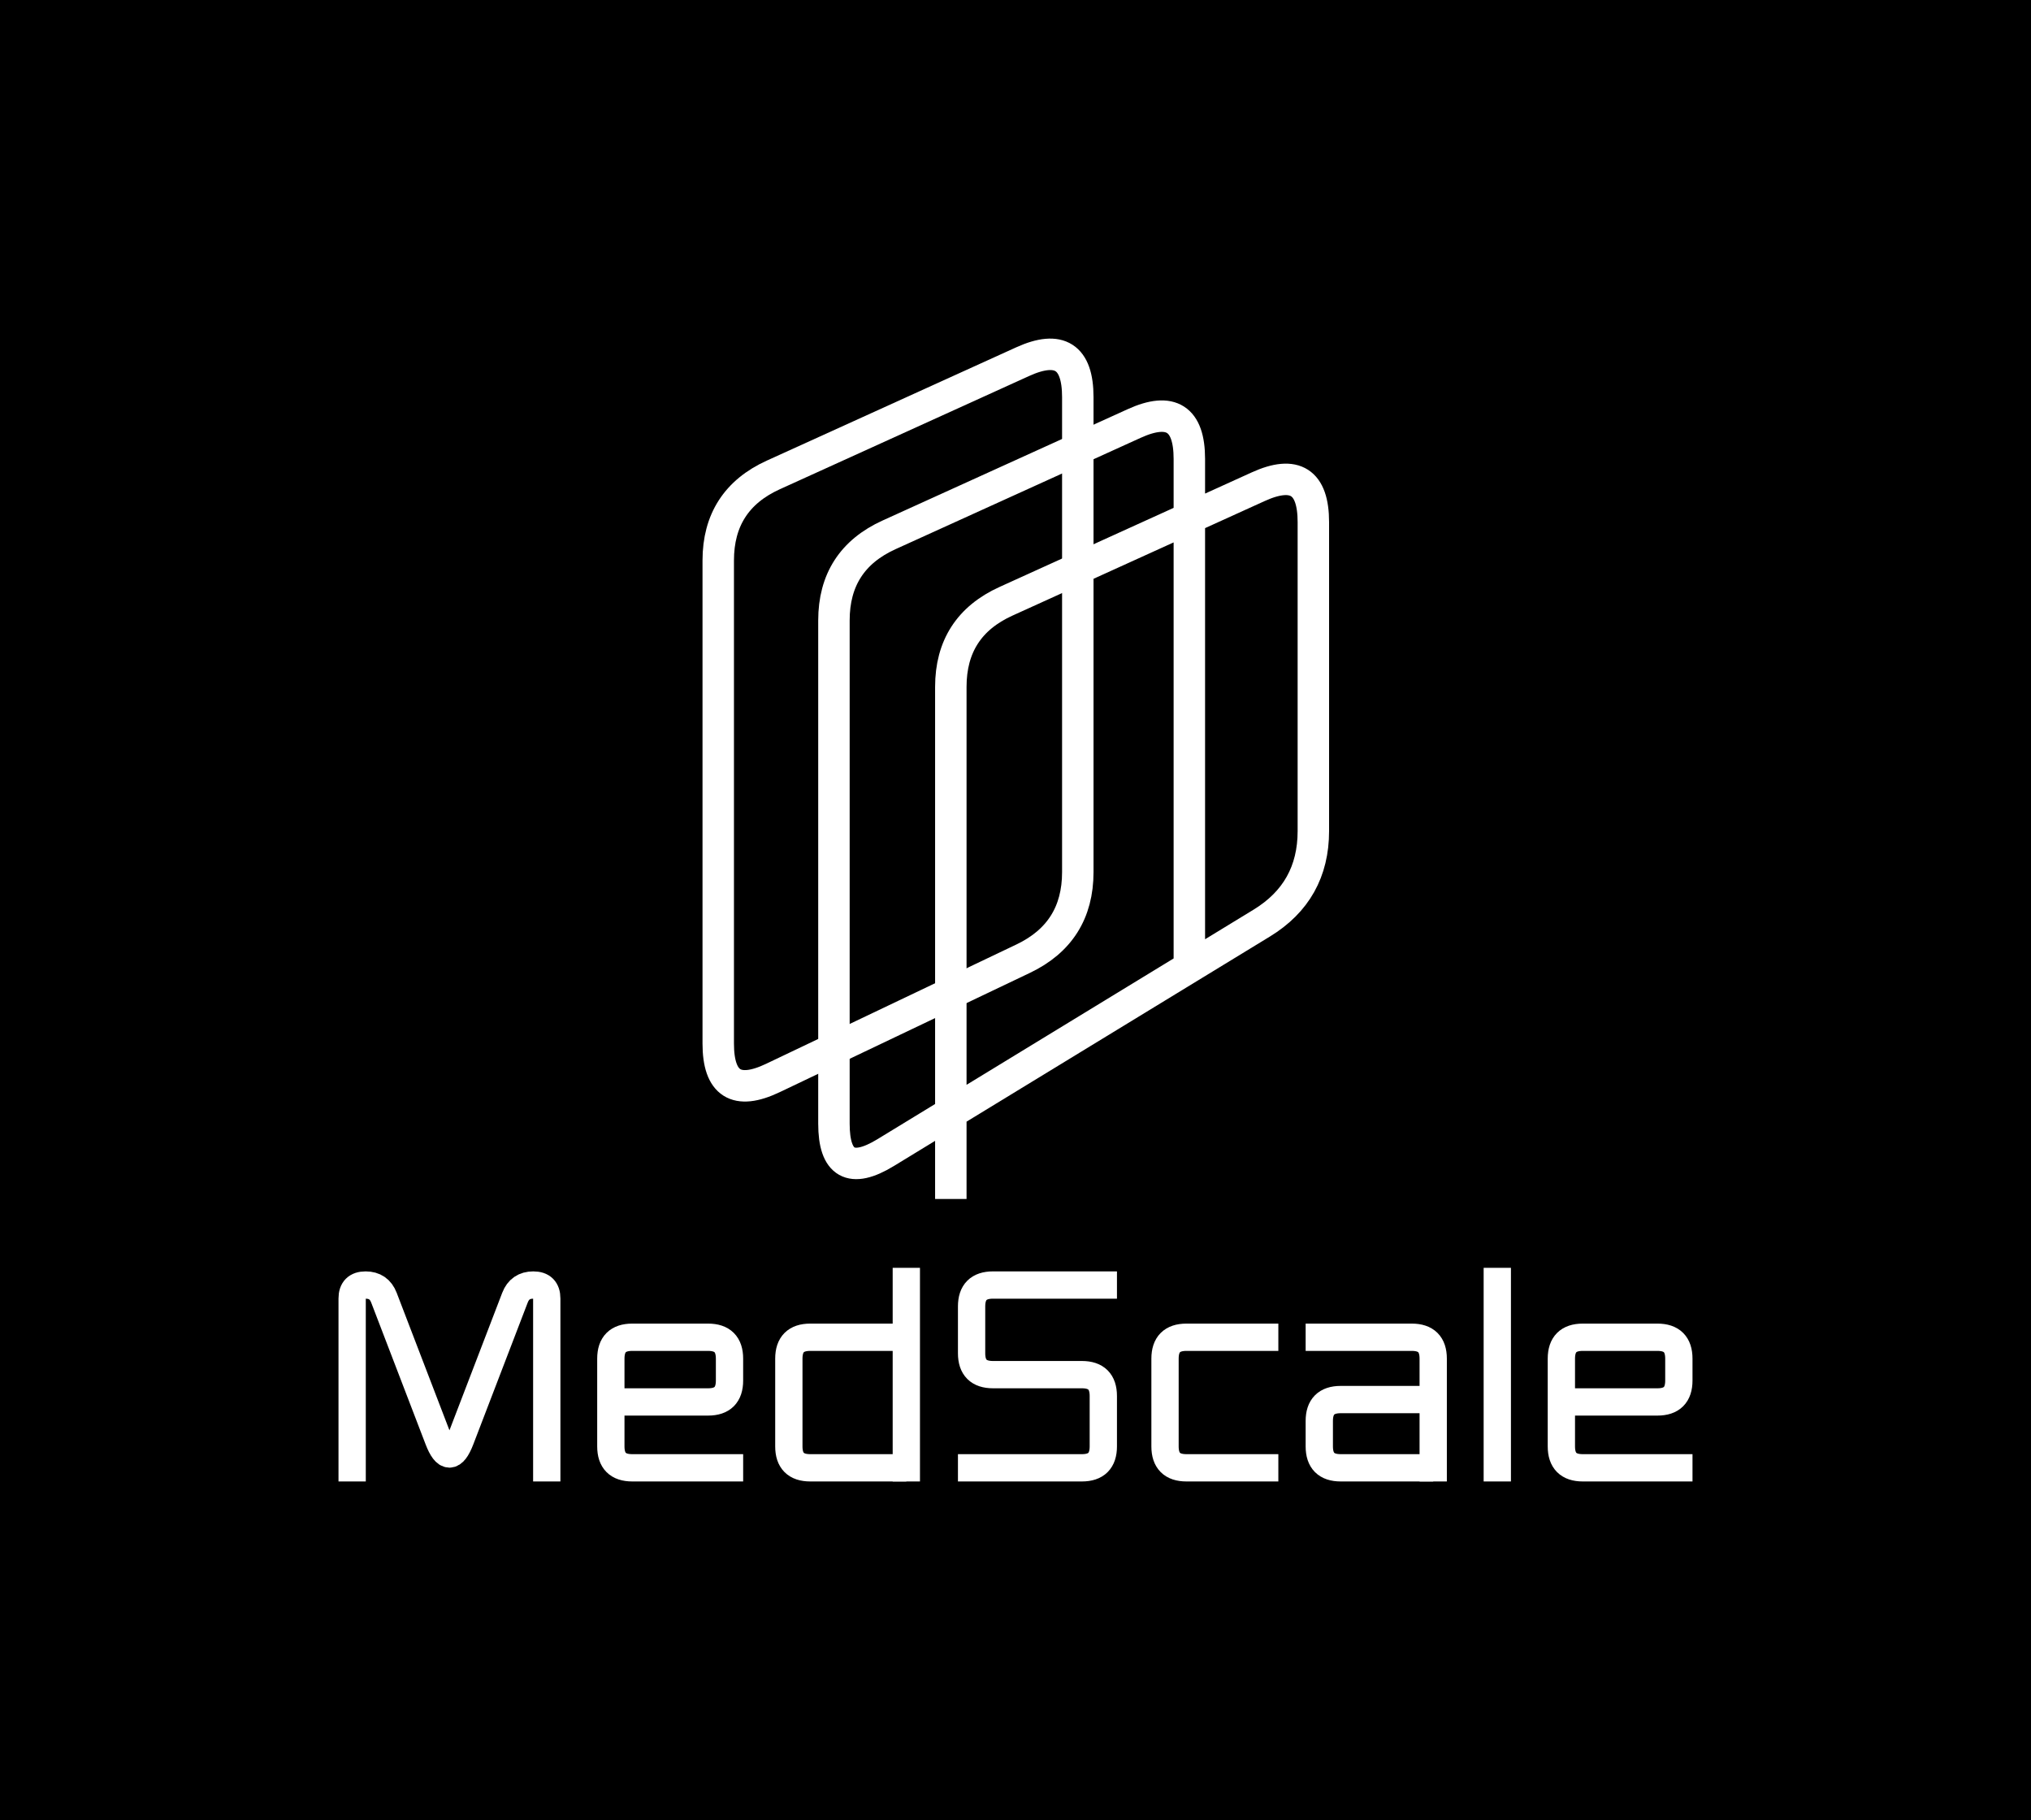
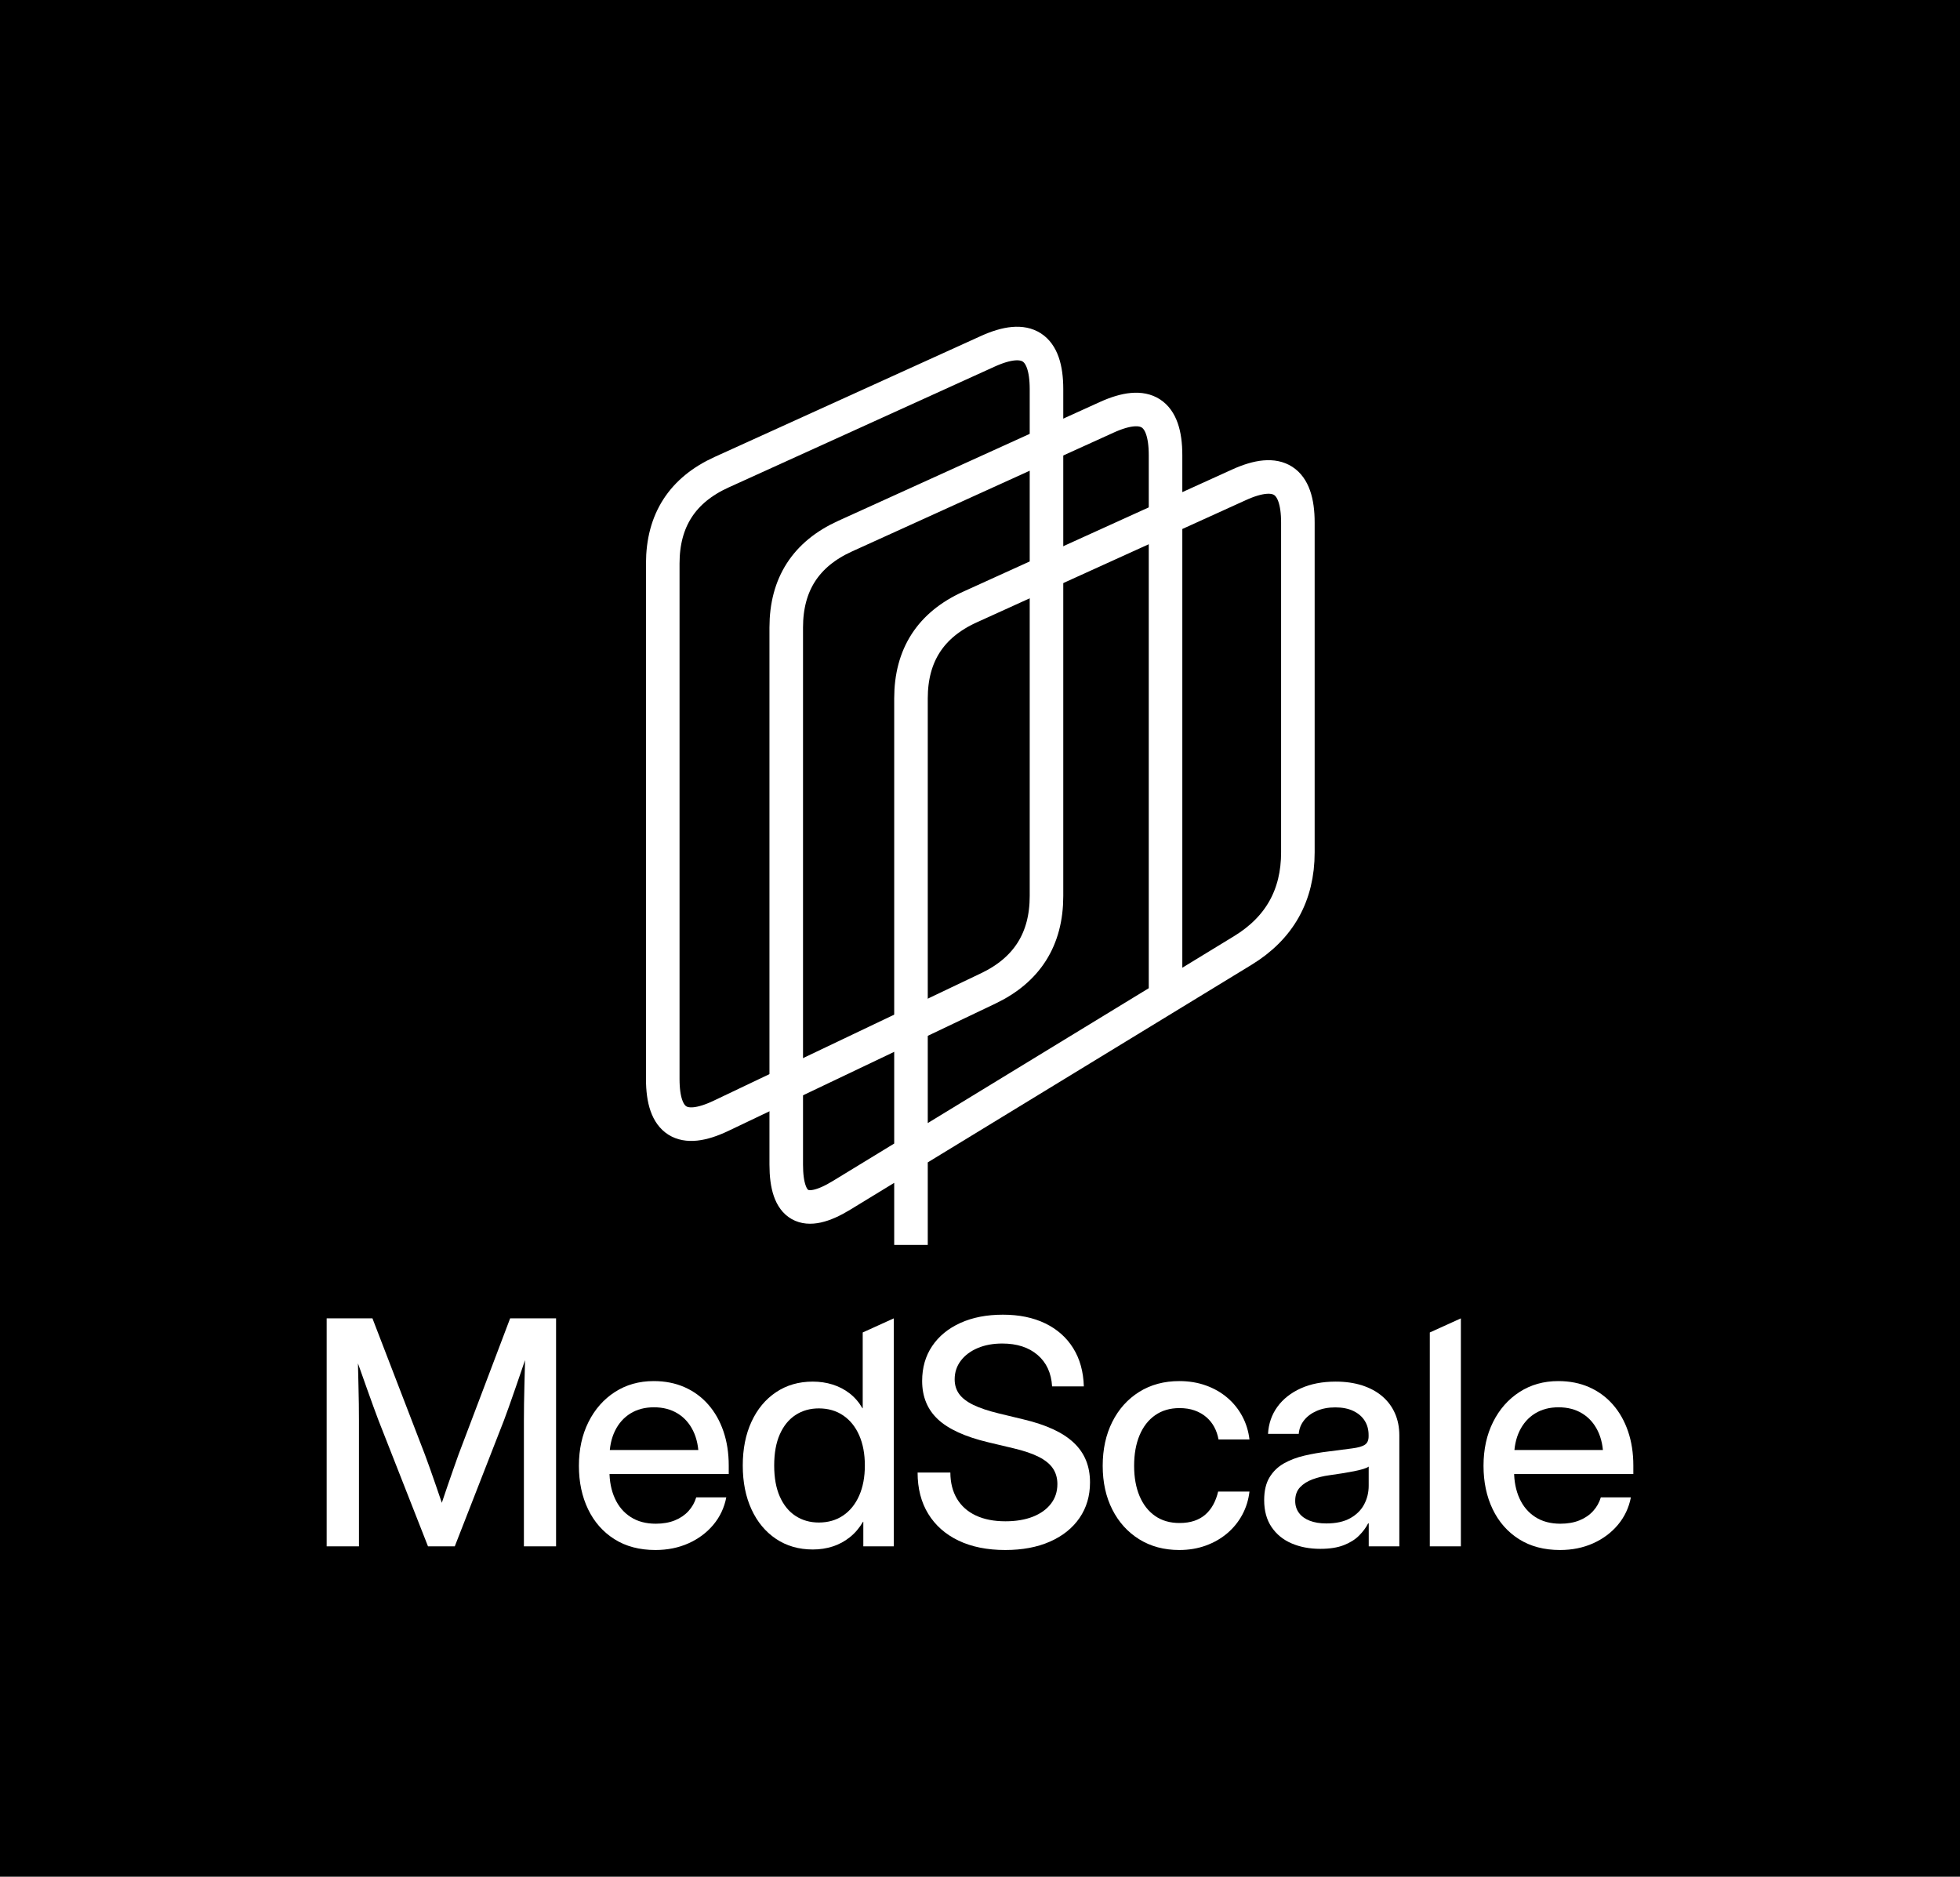
- <svg xmlns="http://www.w3.org/2000/svg" viewBox="0 0 1711.5 1533.5" role="img" aria-labelledby="title description">
-   <rect width="1711.5" height="1533.5" fill="#000000" />
-   <g id="medscale-frames" transform="translate(591.750 285.250) scale(1)" fill="none" stroke="#FFFFFF" stroke-width="26.5" stroke-linejoin="round" stroke-linecap="butt">
+ <svg xmlns="http://www.w3.org/2000/svg" viewBox="0 0 1547.65 1481.79" role="img" aria-labelledby="title description">
+   <rect width="1547.65" height="1481.79" fill="#000000" />
+   <g id="medscale-frames" transform="translate(509.827 257.942) scale(1)" fill="none" stroke="#FFFFFF" stroke-width="26.5" stroke-linejoin="round" stroke-linecap="butt">
    <path d="M13.5 390.5L13.5 187Q13.5 136 59.93 114.91L270.07 19.47Q316.5 -1.62 316.5 49.38L316.5 449.56Q316.5 500.56 270.46 522.51L59.54 623.05Q13.5 645 13.5 594Z" />
    <path d="M209.5 725L209.5 293.5Q209.5 242.5 255.93 221.41L468.57 124.83Q515 103.74 515 154.74L515 415Q515 466 471.46 492.56L154.54 685.94Q111 712.5 111 661.5L111 237.5Q111 186.5 157.43 165.41L364.07 71.56Q410.5 50.47 410.5 101.47L410.5 529.76" />
  </g>
-   <g id="medscale-wordmark" transform="translate(285.250 1068.250) scale(1)" fill="none" stroke="#FFFFFF" stroke-width="23" stroke-linejoin="round" stroke-linecap="butt">
-     <path d="M11.5 180L11.5 25.85Q11.5 14.5 22.85 14.5L22.85 14.5Q34.2 14.5 38.27 25.1L84.18 144.73Q93.5 169 102.82 144.73L148.73 25.1Q152.8 14.5 164.15 14.5L164.15 14.5Q175.5 14.5 175.5 25.85L175.5 180" />
-     <path d="M229.5 113L311.5 113Q329.5 113 329.5 95L329.5 76.5Q329.5 58.5 311.5 58.5L247.5 58.5Q229.5 58.5 229.5 76.5L229.5 150.5Q229.5 168.5 247.5 168.5L341 168.5" />
-     <path d="M478.5 58.5L397.5 58.5Q379.5 58.5 379.5 76.5L379.5 150.5Q379.5 168.5 397.5 168.5L478.5 168.5" />
-     <path d="M478.5 0L478.5 180" />
-     <path d="M656 14.5L551.5 14.5Q533.5 14.5 533.5 32.5L533.5 72Q533.5 90 551.5 90L626.5 90Q644.5 90 644.5 108L644.5 150.5Q644.5 168.5 626.5 168.5L522 168.5" />
-     <path d="M792 58.5L714.5 58.5Q696.5 58.5 696.5 76.5L696.5 150.5Q696.5 168.5 714.5 168.5L792 168.5" />
-     <path d="M815 58.5L904.5 58.5Q922.5 58.5 922.5 76.5L922.5 180" />
-     <path d="M922.5 111L844.5 111Q826.5 111 826.5 129L826.5 150.5Q826.5 168.5 844.5 168.5L922.5 168.5" />
-     <path d="M976.5 0L976.5 180" />
-     <path d="M1030.5 113L1111.5 113Q1129.5 113 1129.5 95L1129.5 76.5Q1129.5 58.5 1111.5 58.5L1048.5 58.5Q1030.5 58.5 1030.5 76.5L1030.5 150.5Q1030.5 168.5 1048.5 168.5L1141 168.5" />
+   <g id="medscale-wordmark" transform="translate(257.942 1038.043) scale(1)" fill="#FFFFFF">
+     <path d="M0 182.9V2.9H36.15L77.58 110.49Q79.22 114.84 81.48 121.2Q83.74 127.57 86.13 134.5Q88.52 141.42 90.63 147.63Q92.75 153.84 94.01 157.88H87.91Q89.17 153.84 91.23 147.63Q93.29 141.42 95.68 134.5Q98.06 127.57 100.31 121.2Q102.56 114.84 104.1 110.49L144.87 2.9H181.14V182.9H155.74V83.53Q155.74 77.68 155.84 70.59Q155.93 63.49 156.14 55.82Q156.35 48.15 156.54 40.34Q156.74 32.52 156.85 25.24H160.25Q157.3 33.97 154.38 42.49Q151.47 51.01 148.82 58.67Q146.17 66.33 143.92 72.65Q141.68 78.97 139.95 83.53L101.16 182.9H80.01L40.97 83.53Q39.24 78.97 36.93 72.65Q34.61 66.33 31.9 58.67Q29.19 51.01 26.16 42.49Q23.14 33.97 19.96 25.24H24.4Q24.61 32.52 24.75 40.34Q24.9 48.15 25.11 55.82Q25.31 63.49 25.41 70.59Q25.5 77.68 25.5 83.53V182.9Z" />
+     <path d="M259.6 185.8Q240.72 185.8 227.19 177.23Q213.66 168.66 206.41 153.61Q199.17 138.56 199.17 119.32Q199.17 99.85 206.72 84.76Q214.26 69.67 227.59 61.05Q240.93 52.43 258.22 52.43Q271.72 52.43 282.63 57.25Q293.54 62.08 301.34 70.99Q309.14 79.9 313.31 92.12Q317.48 104.34 317.48 119.13V125.85H210.53V106.86H304.49L293.74 112.81Q293.74 100.67 289.39 91.76Q285.05 82.85 277.13 77.99Q269.21 73.12 258.41 73.12Q247.74 73.12 239.86 77.99Q231.99 82.85 227.64 91.76Q223.29 100.67 223.29 112.81V123.33Q223.29 135.61 227.56 145.03Q231.83 154.45 240.02 159.74Q248.2 165.04 259.88 165.04Q268.38 165.04 274.88 162.42Q281.37 159.79 285.67 155.09Q289.96 150.4 291.81 144.22H315.55Q313.15 156.54 305.31 165.9Q297.47 175.25 285.69 180.53Q273.91 185.8 259.6 185.8Z" />
+     <path d="M383.85 185.39Q367.29 185.39 354.8 177.01Q342.31 168.63 335.44 153.69Q328.56 138.75 328.56 119.08Q328.56 99.41 335.46 84.48Q342.37 69.55 354.84 61.2Q367.32 52.84 383.78 52.84Q392.12 52.84 399.52 55.16Q406.92 57.49 412.94 62.14Q418.95 66.79 423.04 73.86H423.27V14.04L447.8 2.9V182.9H423.75V163.5H423.52Q419.18 170.89 413.06 175.75Q406.94 180.62 399.58 183Q392.21 185.39 383.85 185.39ZM388.61 164.1Q399.7 164.1 407.88 158.52Q416.06 152.94 420.51 142.8Q424.96 132.66 424.96 119.08Q424.96 105.4 420.51 95.27Q416.06 85.15 407.88 79.57Q399.7 73.99 388.61 73.99Q378.26 73.99 370.3 79.16Q362.34 84.32 357.86 94.34Q353.37 104.37 353.37 119.08Q353.37 133.69 357.86 143.73Q362.34 153.77 370.3 158.93Q378.26 164.1 388.61 164.1Z" />
+     <path d="M535.86 185.8Q514.49 185.8 498.97 178.4Q483.46 170.99 475.03 157.28Q466.61 143.57 466.61 124.63H492.48Q492.53 136.64 497.68 145.3Q502.83 153.96 512.58 158.55Q522.34 163.13 535.95 163.13Q548.37 163.13 557.55 159.54Q566.72 155.94 571.85 149.33Q576.99 142.71 576.99 133.76Q576.99 126.72 573.53 121.5Q570.08 116.27 562.47 112.36Q554.86 108.44 542.24 105.47L522.39 100.75Q495.06 94.24 482.63 82.59Q470.2 70.94 470.2 52.33Q470.2 36.52 478.11 24.79Q486.01 13.05 500.39 6.52Q514.77 0 533.95 0Q553.21 0 567.38 6.87Q581.55 13.74 589.46 26.42Q597.37 39.11 597.87 56.61H572.81Q571.87 40.78 561.33 31.77Q550.8 22.77 533.47 22.77Q522.53 22.77 514.04 26.36Q505.56 29.96 500.72 36.35Q495.88 42.74 495.88 51.05Q495.88 57.68 499.38 62.56Q502.88 67.44 510.52 71.18Q518.15 74.91 530.66 77.95L550.22 82.67Q563.72 85.88 573.6 90.45Q583.49 95.03 589.94 101.12Q596.4 107.21 599.57 115Q602.75 122.78 602.75 132.4Q602.75 148.45 594.47 160.49Q586.2 172.53 571.16 179.16Q556.13 185.8 535.86 185.8Z" />
+     <path d="M673.25 185.8Q655.21 185.8 641.57 177.31Q627.94 168.82 620.35 153.83Q612.77 138.84 612.77 119.32Q612.77 99.7 620.35 84.61Q627.94 69.51 641.57 60.97Q655.21 52.43 673.25 52.43Q684.57 52.43 694.18 55.86Q703.79 59.28 711.08 65.47Q718.37 71.66 722.91 80.06Q727.45 88.46 728.66 98.52H704.23Q703.24 93.05 700.77 88.53Q698.29 84.01 694.39 80.72Q690.48 77.42 685.26 75.58Q680.05 73.75 673.39 73.75Q662.23 73.75 654.18 79.37Q646.14 84.99 641.86 95.24Q637.58 105.49 637.58 119.32Q637.58 133.03 641.86 143.19Q646.14 153.34 654.14 158.91Q662.14 164.48 673.39 164.48Q680.05 164.48 685.16 162.74Q690.27 161 693.97 157.7Q697.67 154.41 700.15 149.82Q702.62 145.23 703.92 139.64H728.66Q727.52 149.5 723.01 157.9Q718.49 166.31 711.14 172.57Q703.79 178.82 694.15 182.31Q684.52 185.8 673.25 185.8Z" />
+     <path d="M784.59 184.88Q771.89 184.88 761.9 180.57Q751.9 176.26 746.09 167.66Q740.27 159.07 740.27 146.38Q740.27 135.42 744.48 128.46Q748.69 121.5 755.81 117.45Q762.93 113.4 772.02 111.29Q781.12 109.17 790.77 108.03Q802.83 106.48 809.81 105.57Q816.79 104.67 819.76 102.7Q822.73 100.73 822.73 96.09V94.99Q822.73 88.59 819.62 83.69Q816.52 78.79 810.63 75.99Q804.74 73.19 796.44 73.19Q788.21 73.19 781.88 75.92Q775.54 78.64 771.79 83.36Q768.05 88.07 767.57 94.09H743.31Q743.99 81.98 750.72 72.72Q757.45 63.46 769.21 58.15Q780.98 52.84 796.72 52.84Q808.36 52.84 817.69 55.85Q827.02 58.87 833.55 64.46Q840.08 70.05 843.54 77.88Q846.99 85.7 846.99 95.34V182.9H822.83V164.81H822.35Q819.77 169.84 815.17 174.45Q810.56 179.07 803.13 181.98Q795.7 184.88 784.59 184.88ZM789.33 164.83Q800.84 164.83 808.26 160.67Q815.69 156.5 819.24 149.74Q822.8 142.98 822.8 135.03V119.92Q821.5 120.94 818.47 121.85Q815.45 122.76 811.13 123.62Q806.82 124.47 801.82 125.27Q796.82 126.08 791.68 126.78Q784.66 127.73 778.51 129.99Q772.36 132.25 768.57 136.29Q764.77 140.33 764.77 147Q764.77 152.54 767.77 156.55Q770.77 160.56 776.29 162.7Q781.81 164.83 789.33 164.83Z" />
+     <path d="M895.59 2.9V182.9H871.06V14.04Z" />
+     <path d="M973.89 185.8Q955.01 185.8 941.48 177.23Q927.95 168.66 920.71 153.61Q913.47 138.56 913.47 119.32Q913.47 99.85 921.01 84.76Q928.55 69.67 941.89 61.05Q955.22 52.43 972.51 52.43Q986.01 52.43 996.92 57.25Q1007.83 62.08 1015.63 70.99Q1023.43 79.9 1027.6 92.12Q1031.77 104.34 1031.77 119.13V125.85H924.82V106.86H1018.78L1008.03 112.81Q1008.03 100.67 1003.69 91.76Q999.34 82.85 991.42 77.99Q983.5 73.12 972.71 73.12Q962.03 73.12 954.15 77.99Q946.28 82.85 941.93 91.76Q937.59 100.67 937.59 112.81V123.33Q937.59 135.61 941.86 145.03Q946.13 154.45 954.31 159.74Q962.5 165.04 974.17 165.04Q982.68 165.04 989.17 162.42Q995.67 159.79 999.96 155.09Q1004.26 150.4 1006.1 144.22H1029.84Q1027.44 156.54 1019.6 165.9Q1011.77 175.25 999.99 180.53Q988.21 185.8 973.89 185.8Z" />
  </g>
</svg>
